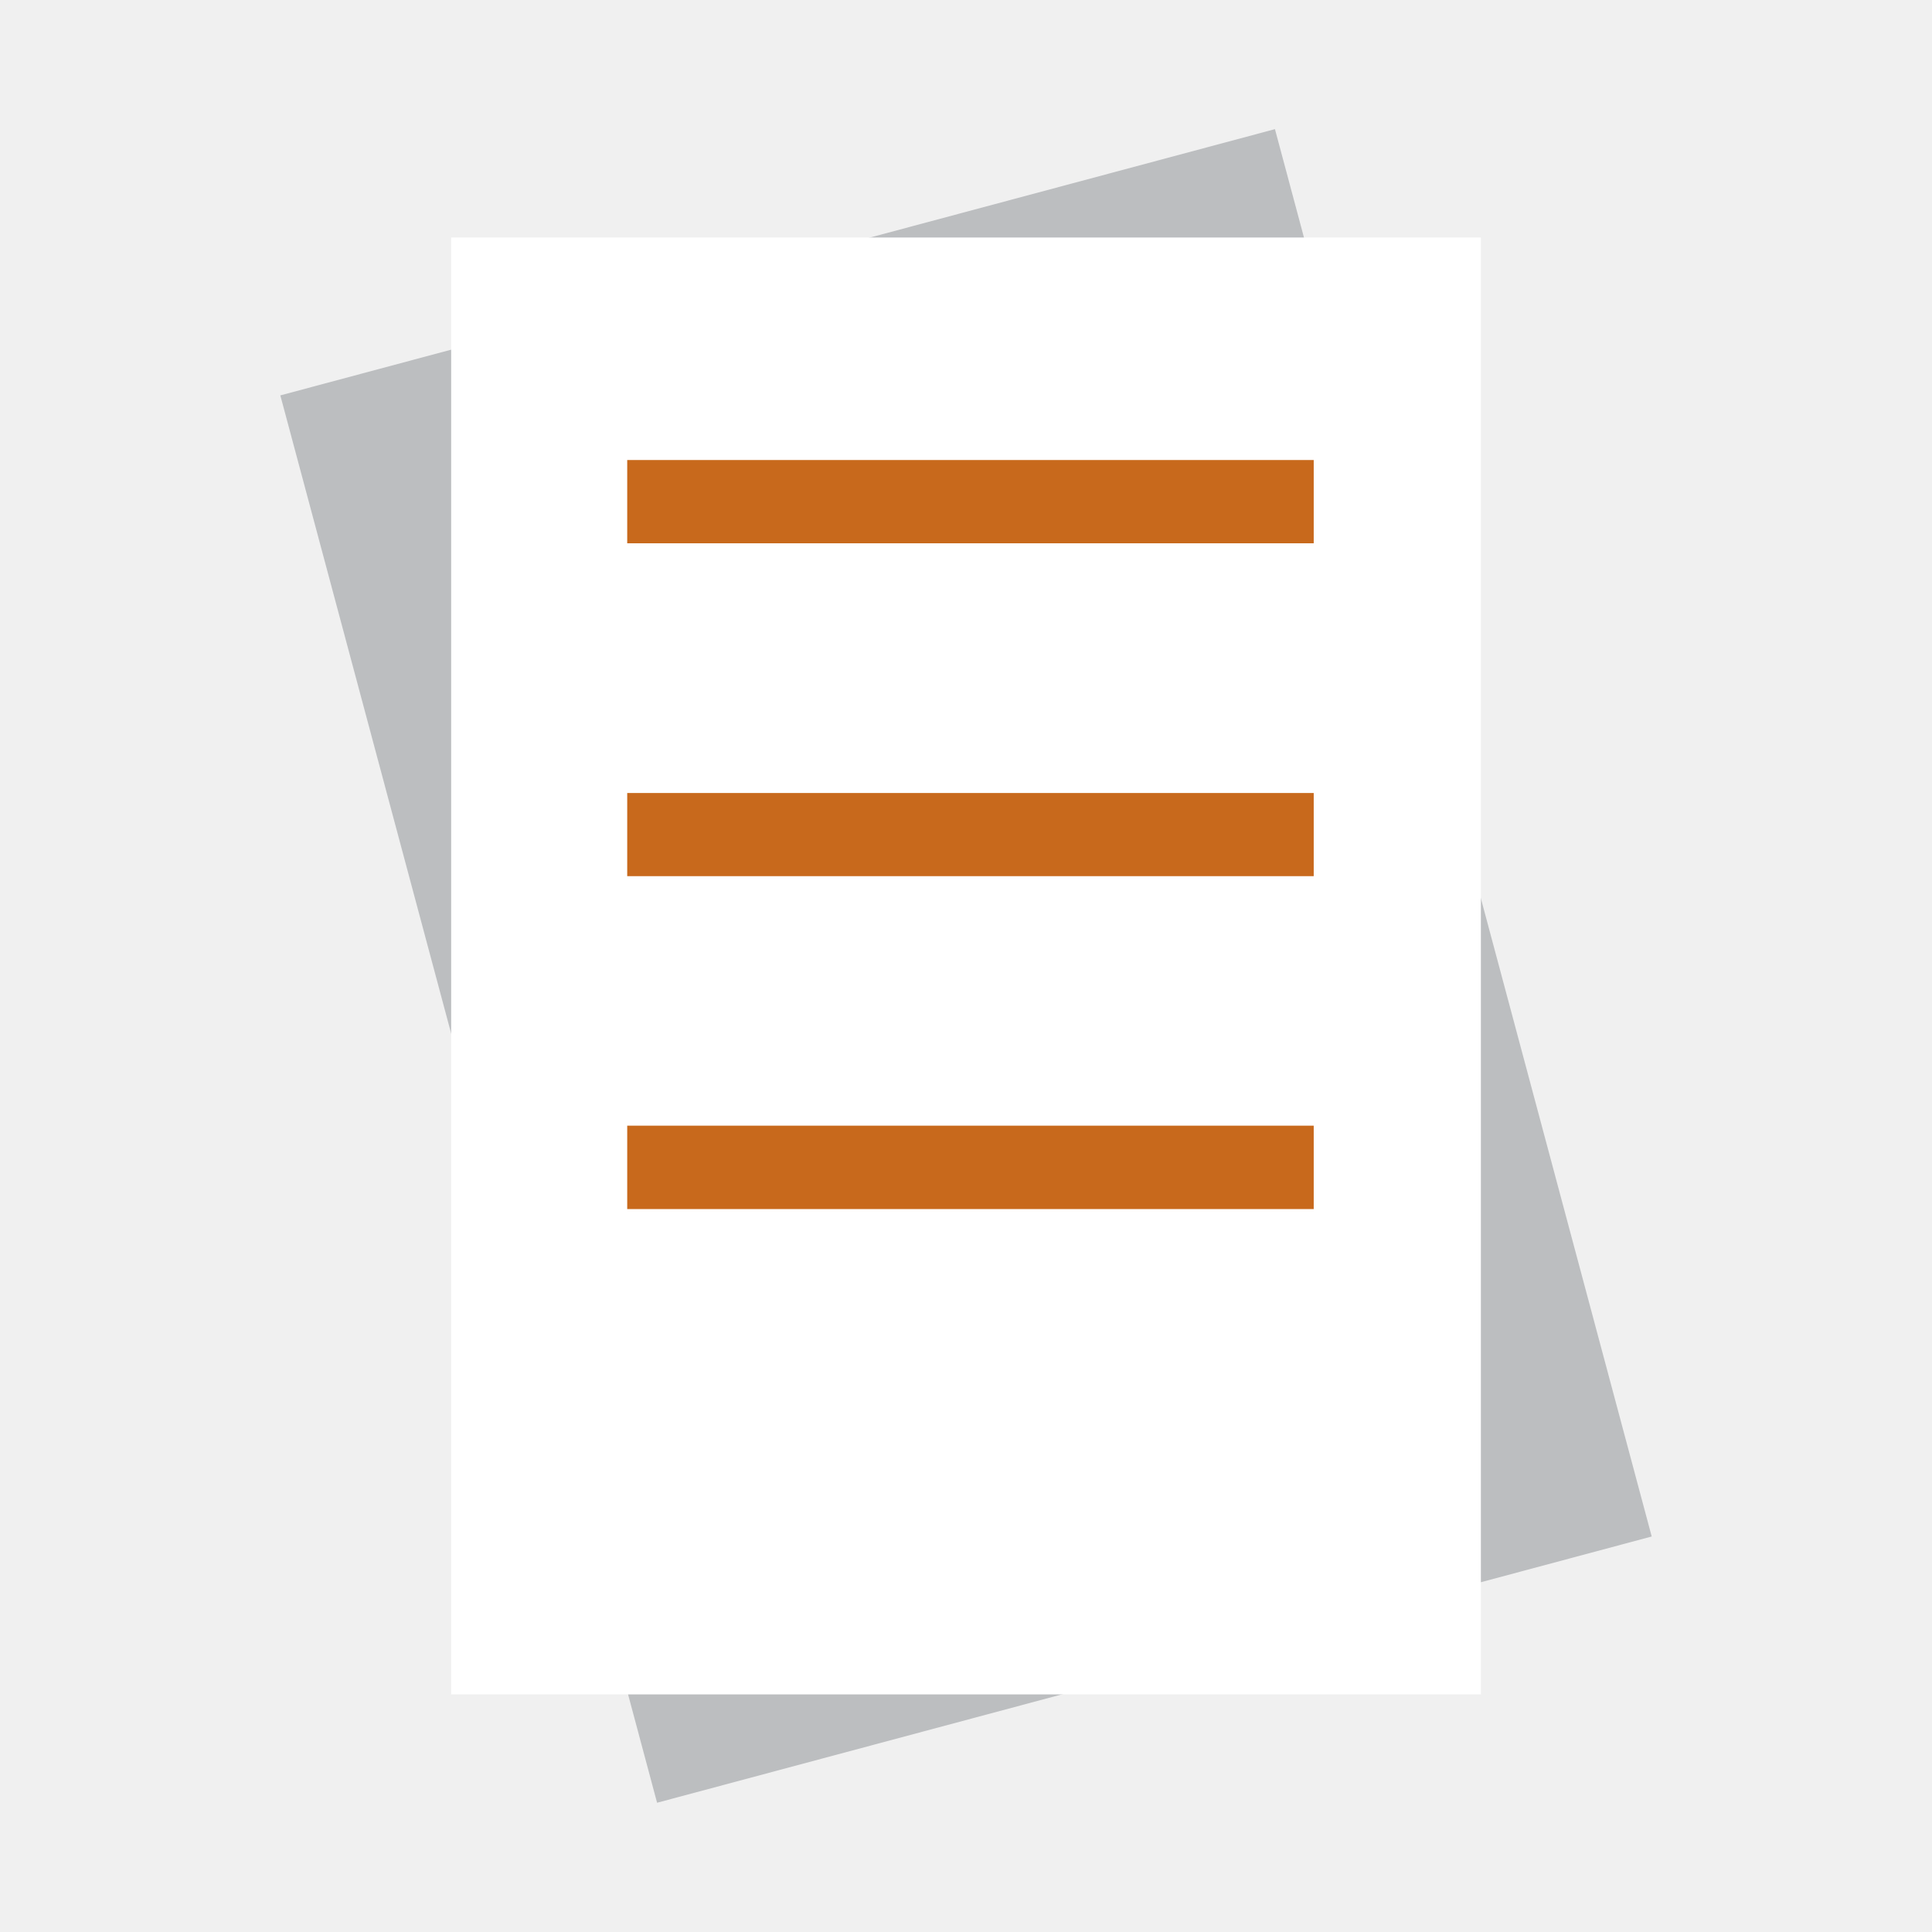
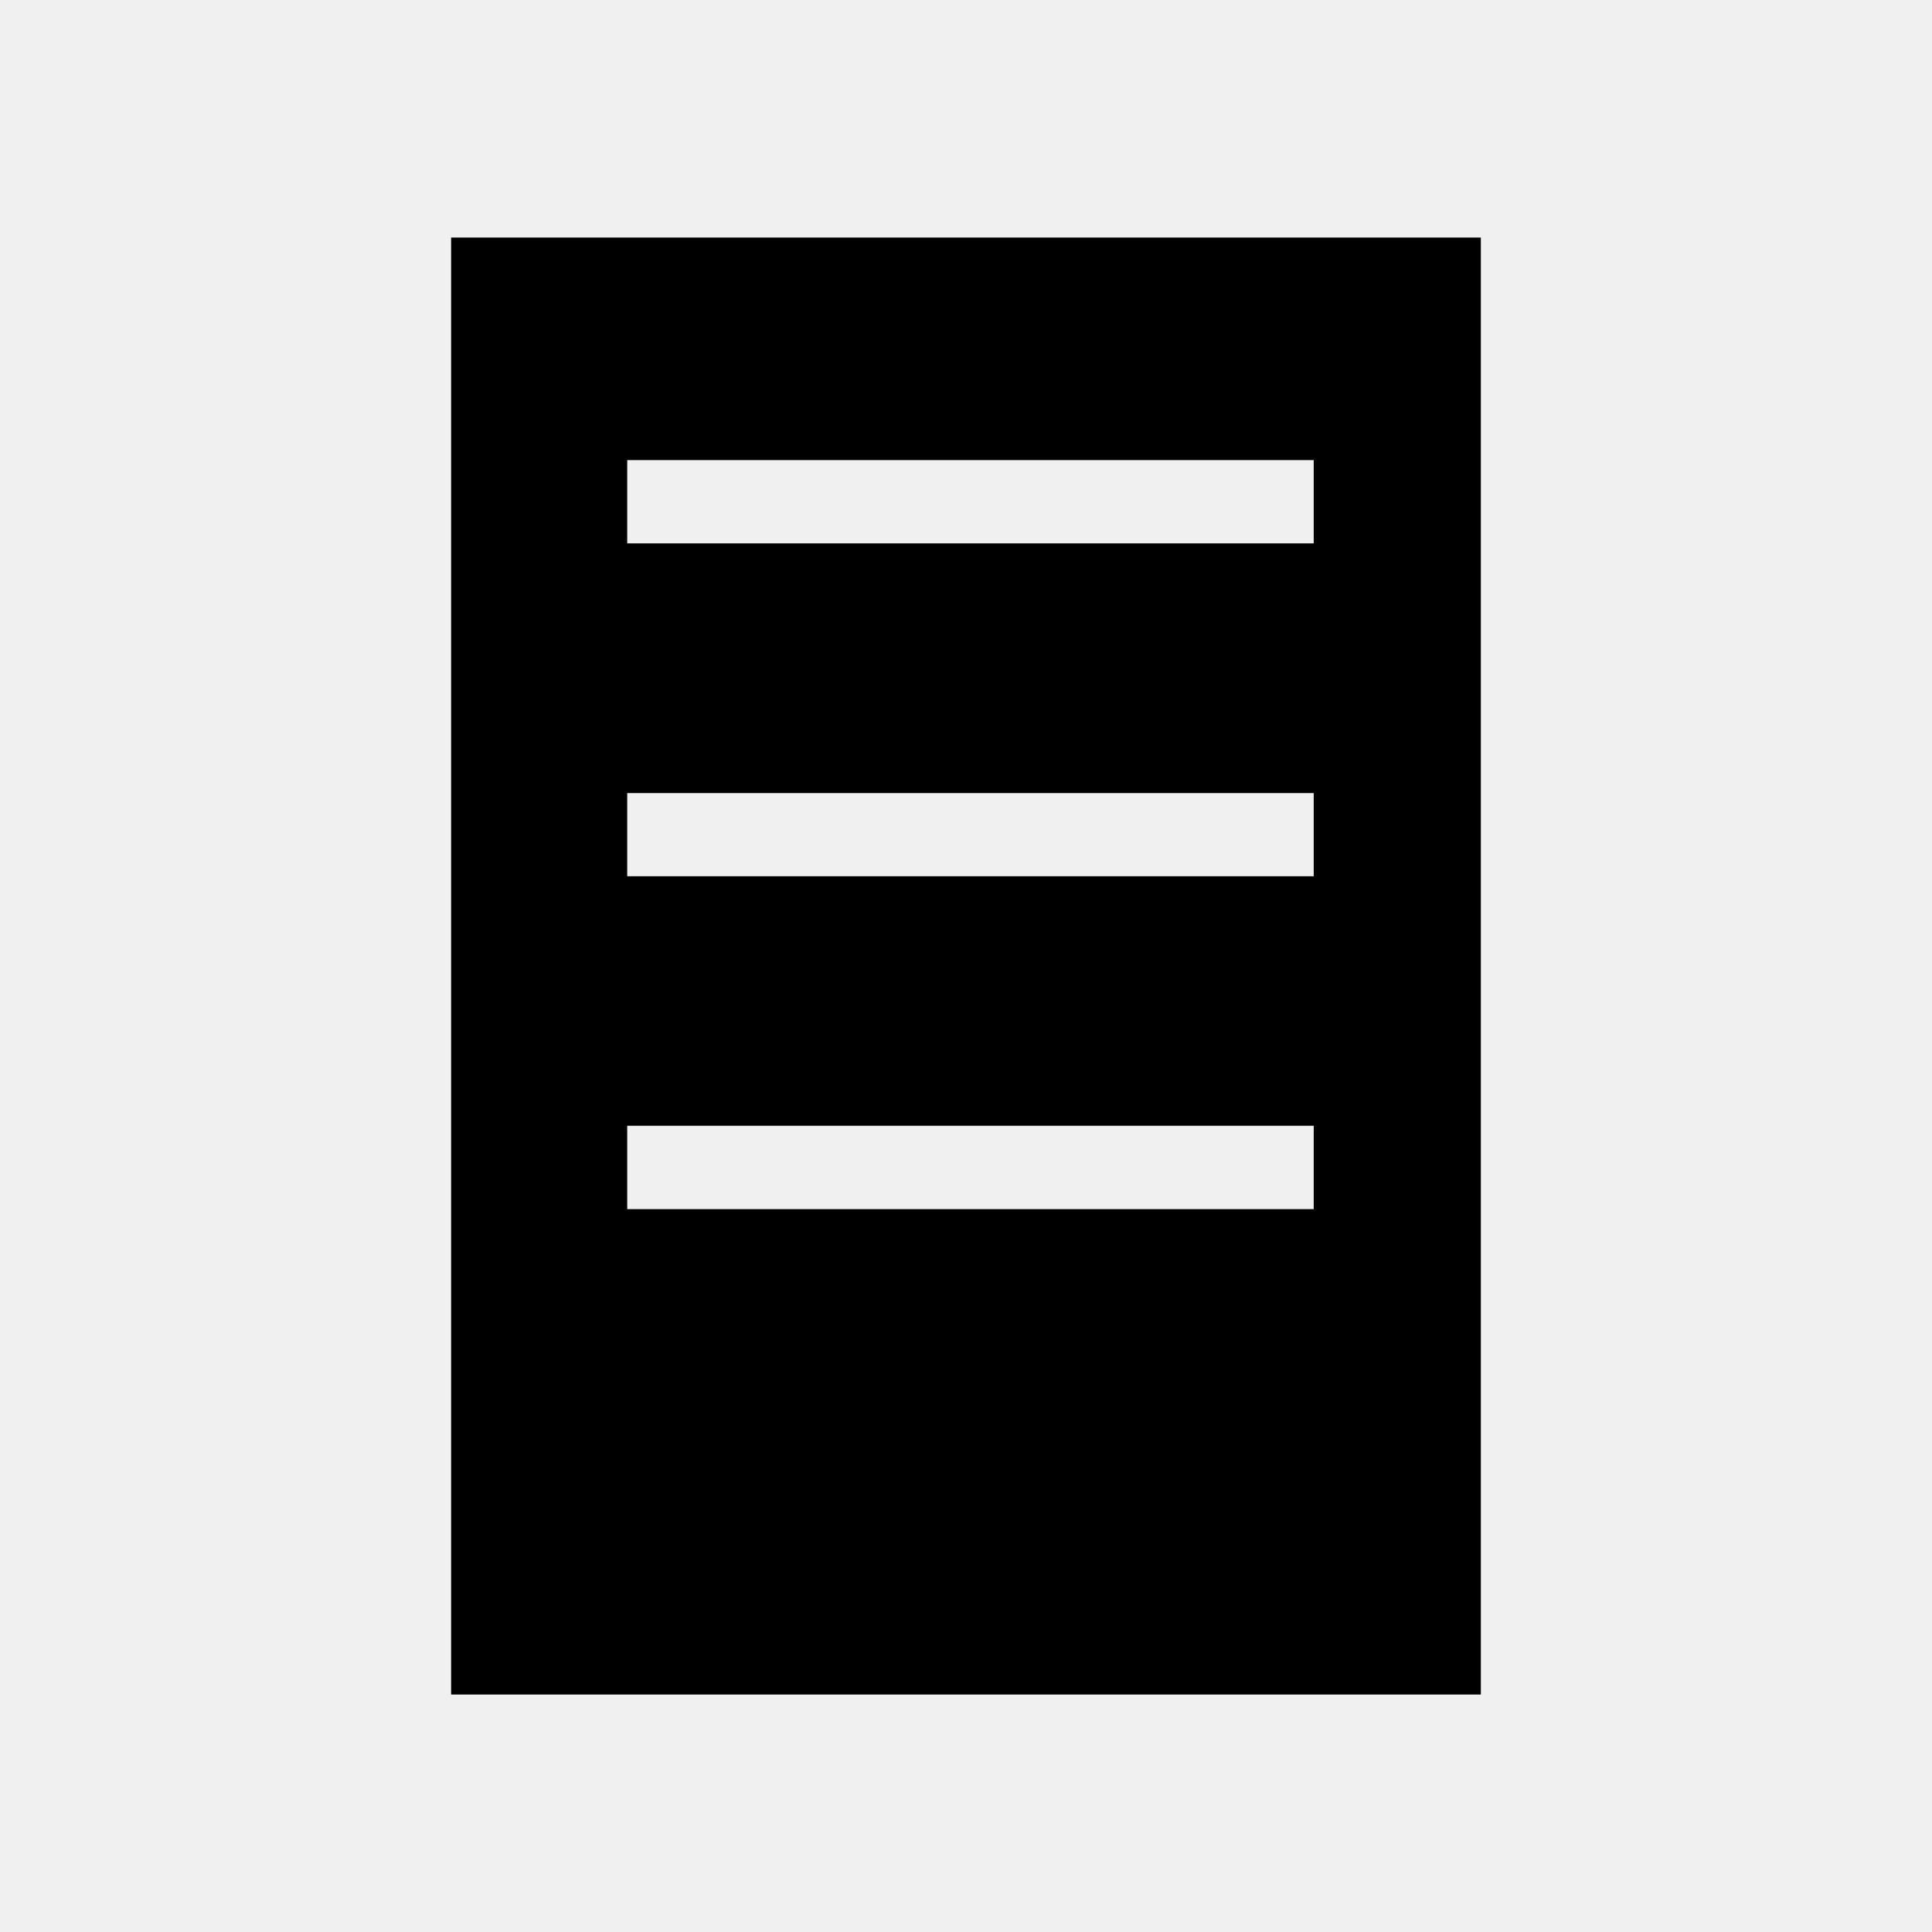
- <svg xmlns="http://www.w3.org/2000/svg" version="1.1" id="Layer_1" x="0px" y="0px" width="48px" height="48px" viewBox="2.5 -7.5 48 48" enable-background="new 2.5 -7.5 48 48" xml:space="preserve">
-   <g>
-     <rect x="13.709" y="-1.599" transform="matrix(-0.966 0.2586 -0.2586 -0.966 56.3657 25.5838)" fill="#BCBEC0" width="25.581" height="36.196" />
-     <rect x="13.709" y="-1.599" fill="#FFFFFF" width="25.583" height="36.196" />
-     <rect x="18.083" y="3.929" fill="#C8691C" width="17.056" height="2.069" />
-     <rect x="18.083" y="12.202" fill="#C8691C" width="17.056" height="2.066" />
-     <rect x="18.083" y="20.467" fill="#C8691C" width="17.056" height="2.072" />
-   </g>
+ <svg xmlns="http://www.w3.org/2000/svg" version="1.1" id="Layer_1" x="0px" y="0px" width="48px" height="48px" viewBox="0 0 48 48" enable-background="new 0 0 48 48" xml:space="preserve">
+   <path d="M11.208,5.902V42.1h25.583V5.902H11.208z M32.639,30.041H15.583v-2.072h17.056V30.041z M32.639,21.77H15.583v-2.066h17.056  V21.77z M32.639,13.5H15.583v-2.069h17.056V13.5z" />
</svg>
